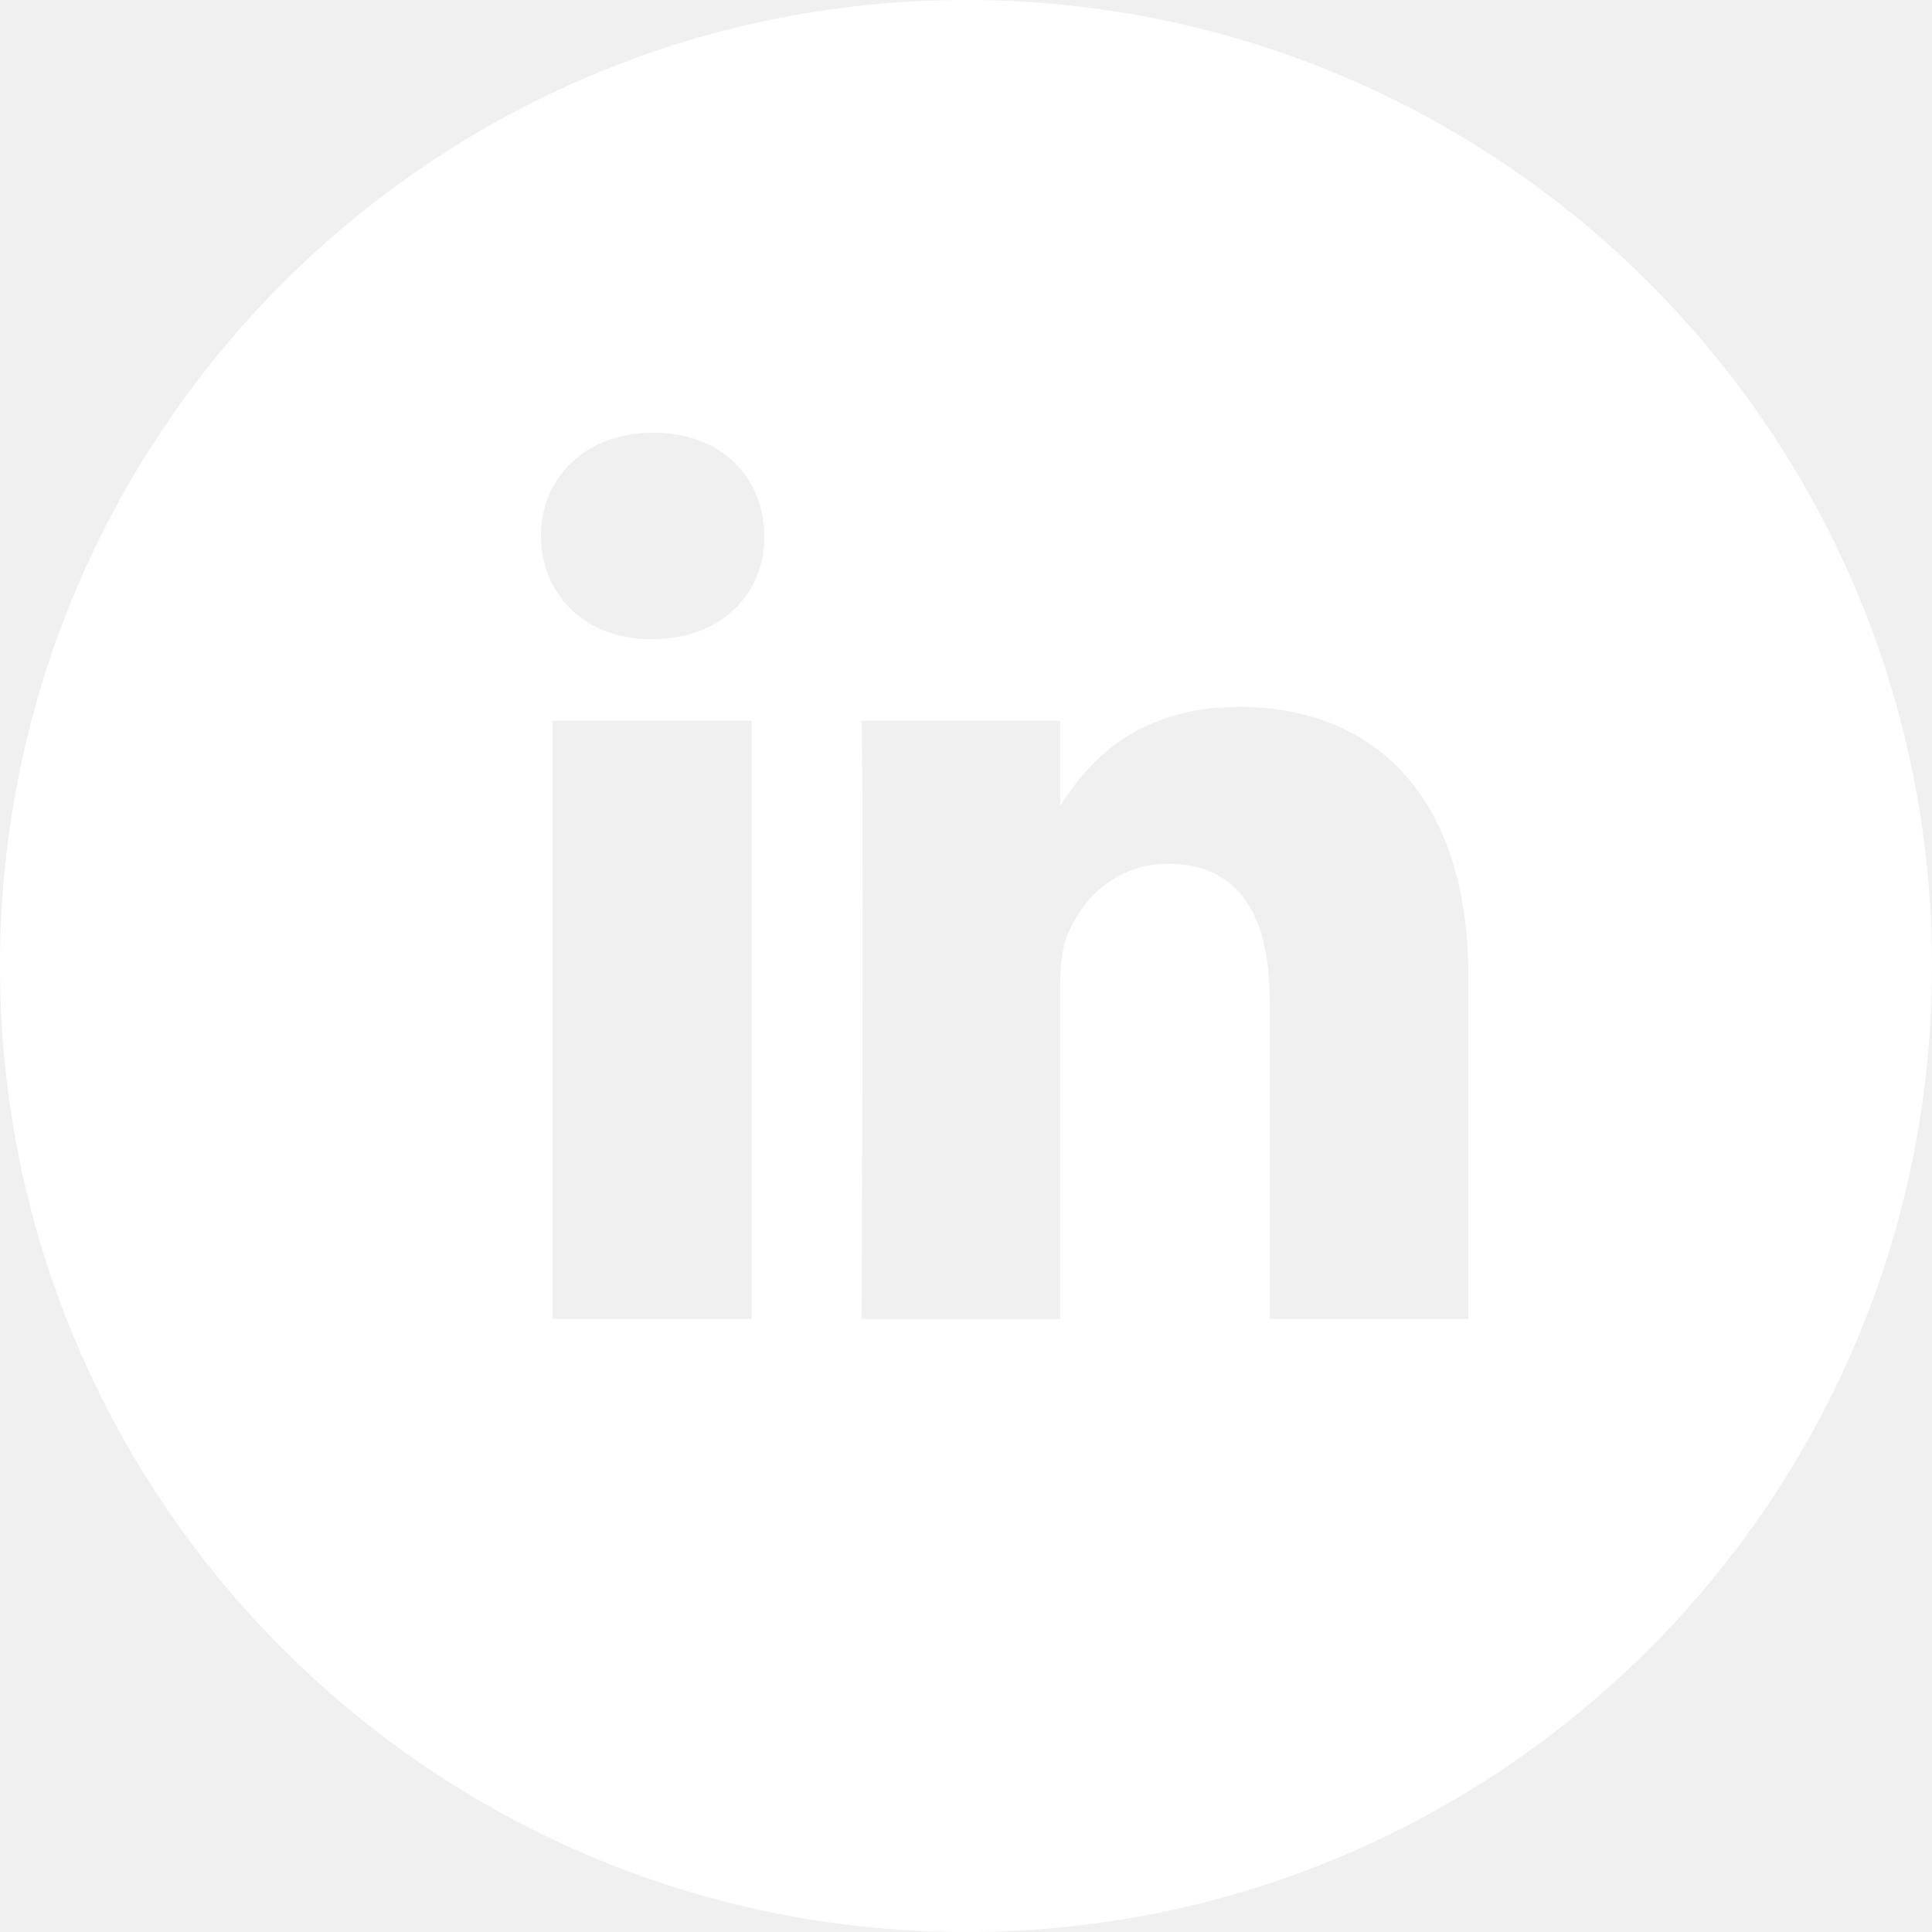
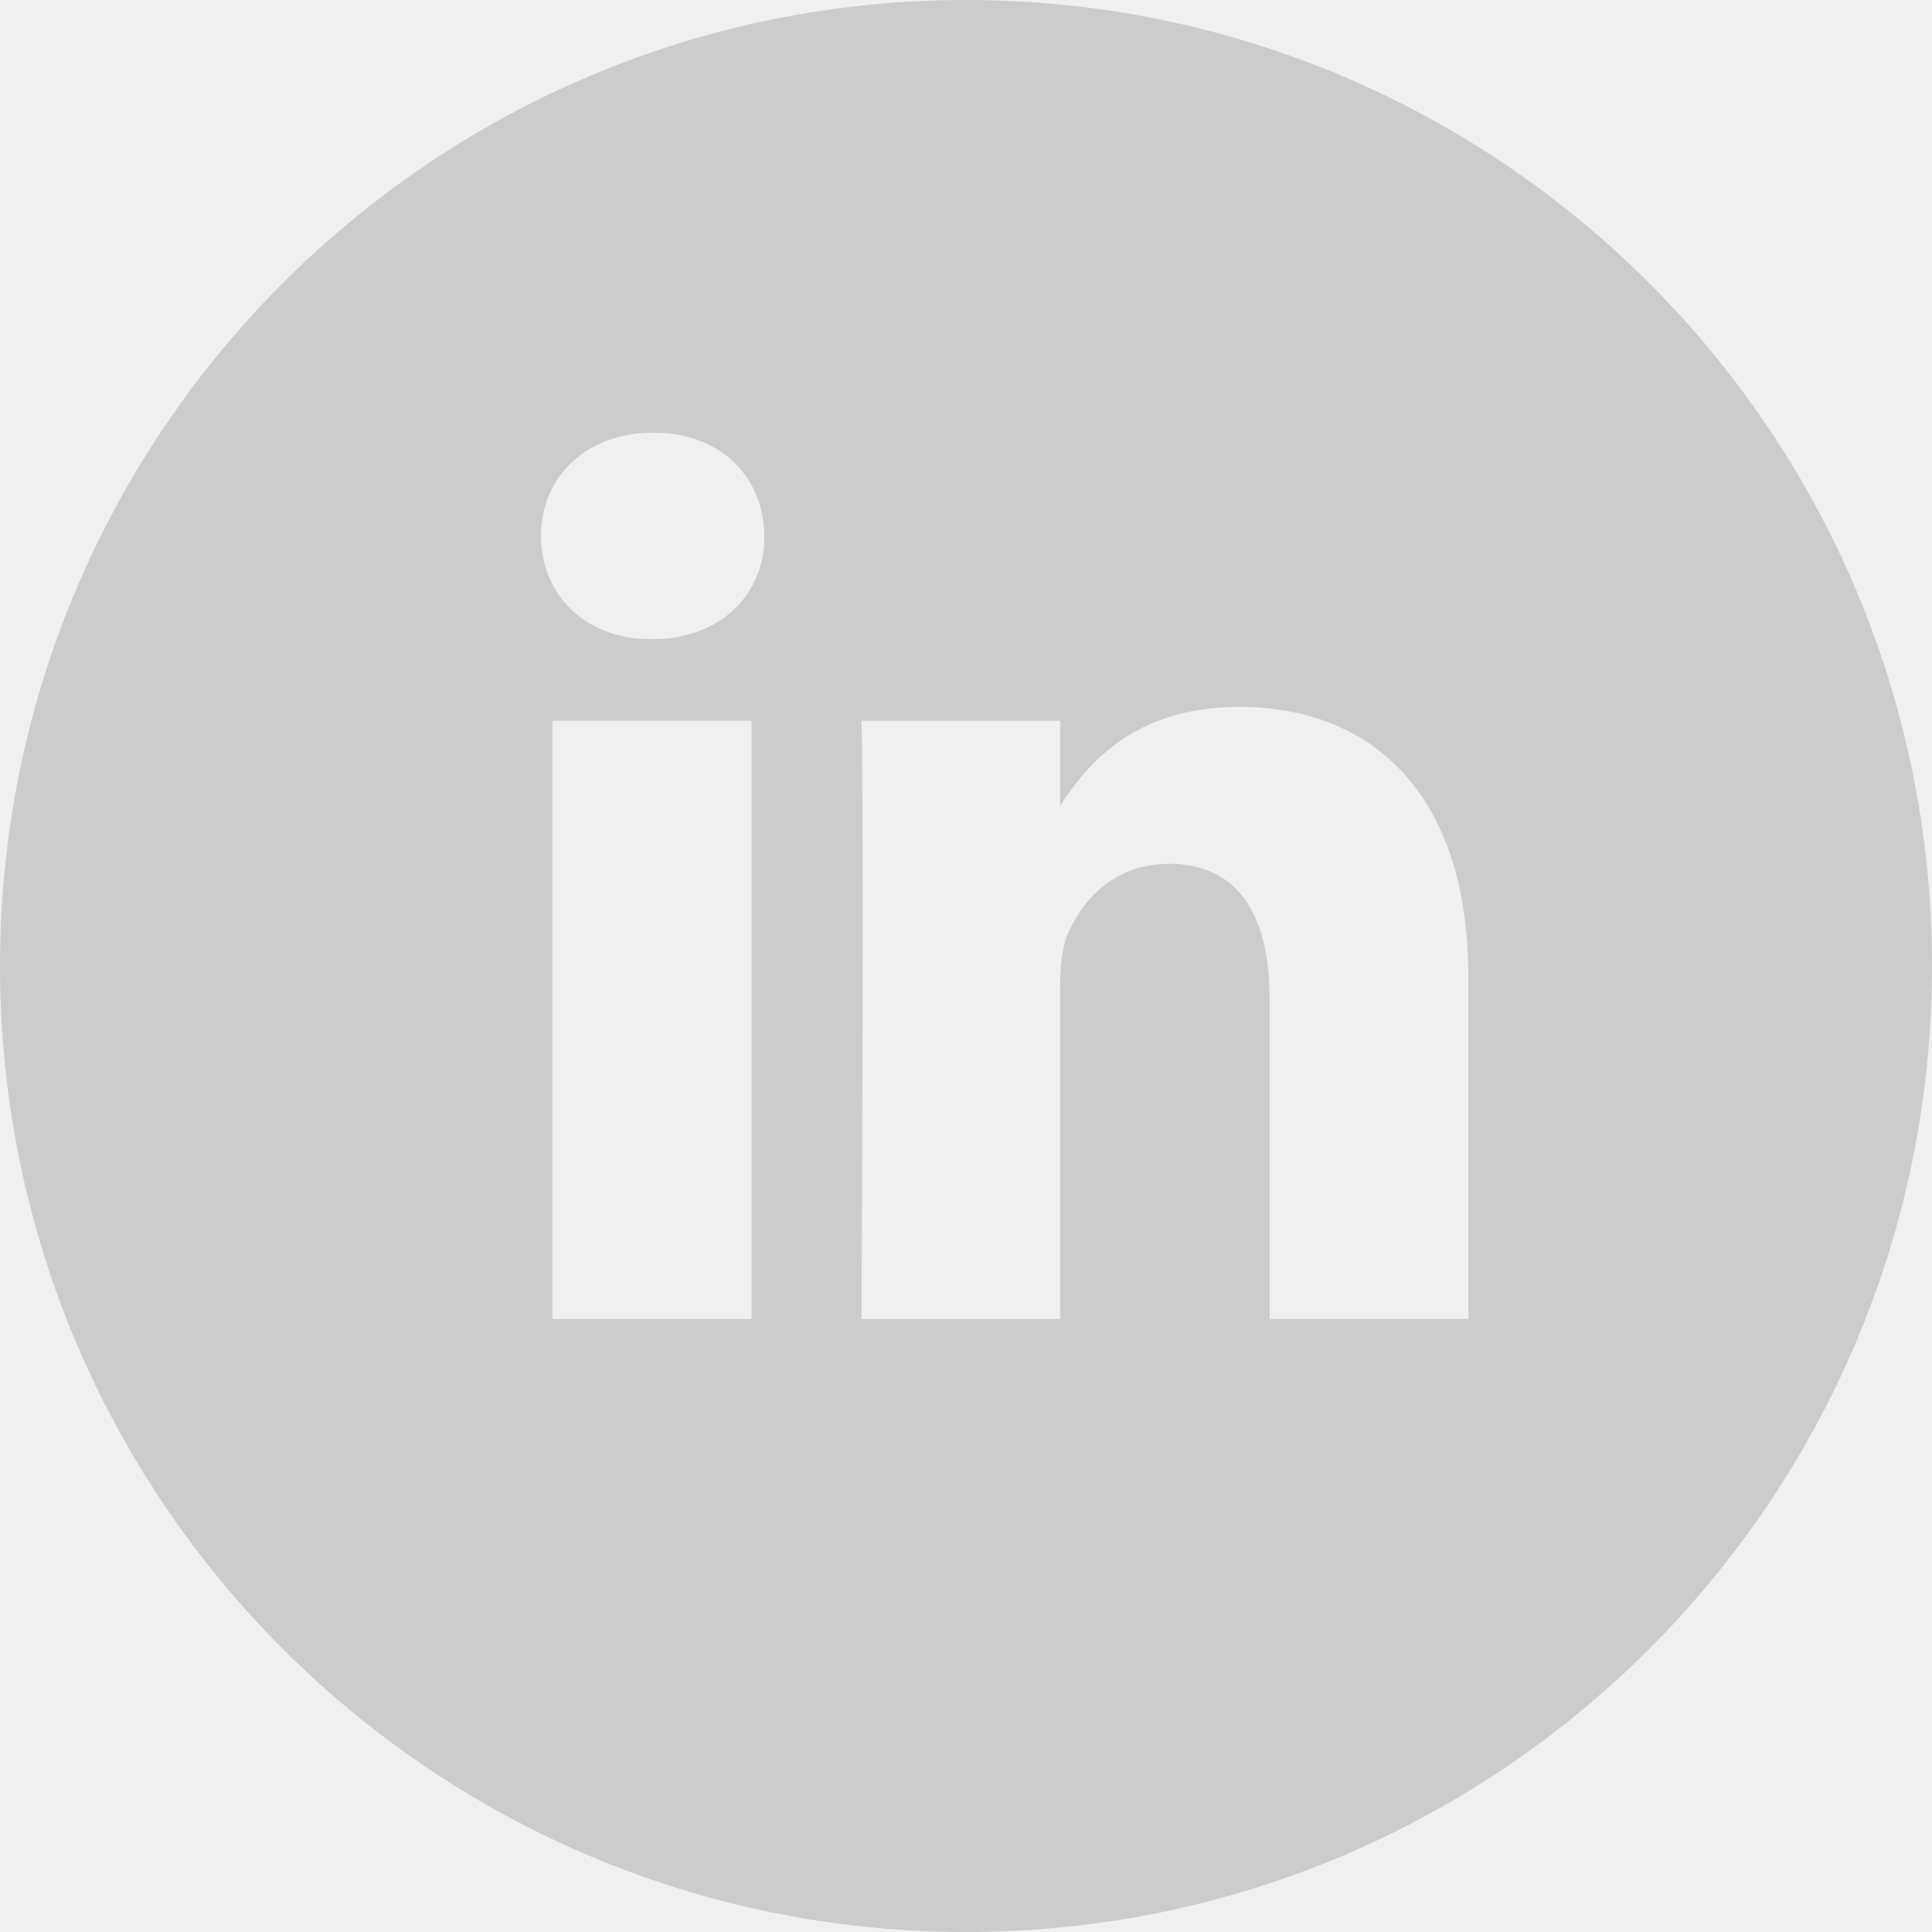
<svg xmlns="http://www.w3.org/2000/svg" version="1.1" id="Layer_1" x="0px" y="0px" width="50px" height="50px" viewBox="0 0 50 50" enable-background="new 0 0 50 50" xml:space="preserve">
-   <path fill="#FFFFFF" d="M25,0C11.192,0,0,11.193,0,25s11.192,25,25,25s25-11.193,25-25S38.808,0,25,0z M19.453,34.136h-5.156V18.651  h5.156V34.136z M16.875,16.542h-0.031c-1.734,0-2.844-1.188-2.844-2.672c0-1.516,1.156-2.672,2.906-2.672  c1.766,0,2.859,1.156,2.875,2.672C19.797,15.354,18.672,16.542,16.875,16.542z M38,34.136h-5.141v-8.281c0-2.078-0.75-3.5-2.609-3.5  c-1.422,0-2.266,0.953-2.641,1.875c-0.125,0.344-0.172,0.797-0.172,1.266v8.641h-5.141c0.063-14.031,0-15.484,0-15.484h5.141v2.204  c0.678-1.061,1.898-2.563,4.641-2.563c3.391,0,5.922,2.219,5.922,6.969V34.136z" />
+   <path fill="#CCCCCC" d="M25,0C11.192,0,0,11.193,0,25s11.192,25,25,25s25-11.193,25-25S38.808,0,25,0z M19.453,34.136h-5.156V18.651  h5.156V34.136z M16.875,16.542h-0.031c-1.734,0-2.844-1.188-2.844-2.672c0-1.516,1.156-2.672,2.906-2.672  c1.766,0,2.859,1.156,2.875,2.672C19.797,15.354,18.672,16.542,16.875,16.542z M38,34.136h-5.141v-8.281c0-2.078-0.75-3.5-2.609-3.5  c-1.422,0-2.266,0.953-2.641,1.875c-0.125,0.344-0.172,0.797-0.172,1.266v8.641h-5.141c0.063-14.031,0-15.484,0-15.484h5.141v2.204  c0.678-1.061,1.898-2.563,4.641-2.563c3.391,0,5.922,2.219,5.922,6.969V34.136z" />
</svg>
